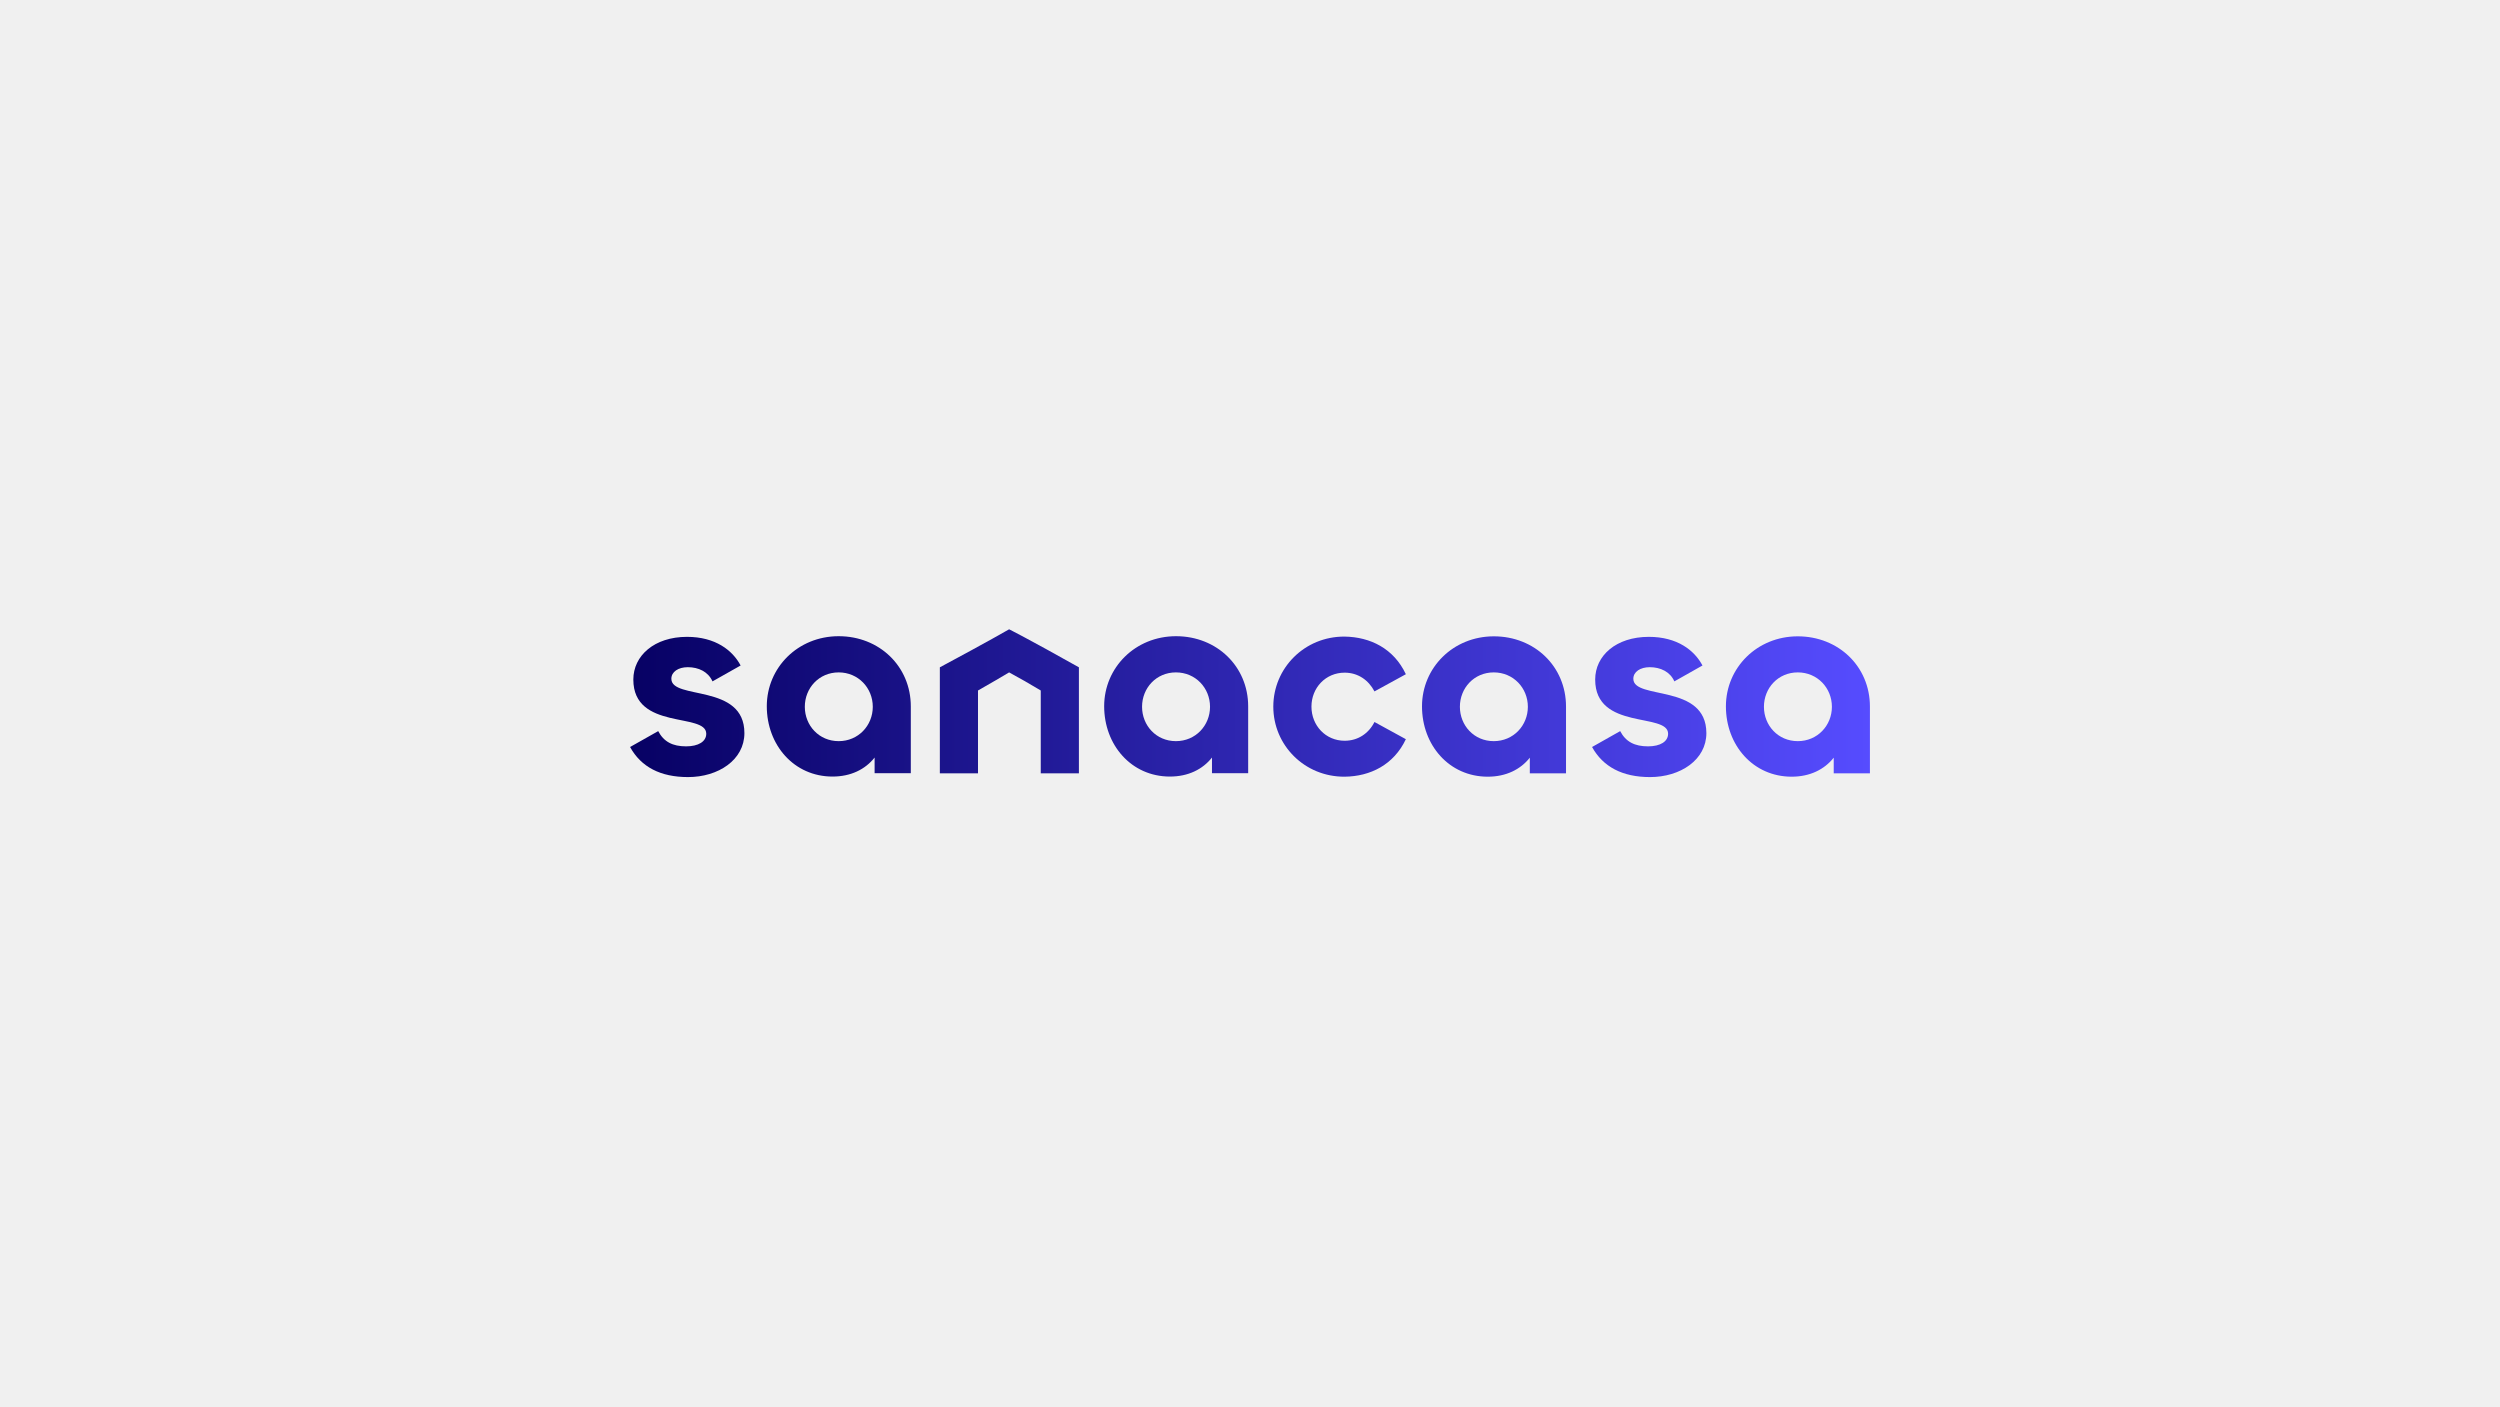
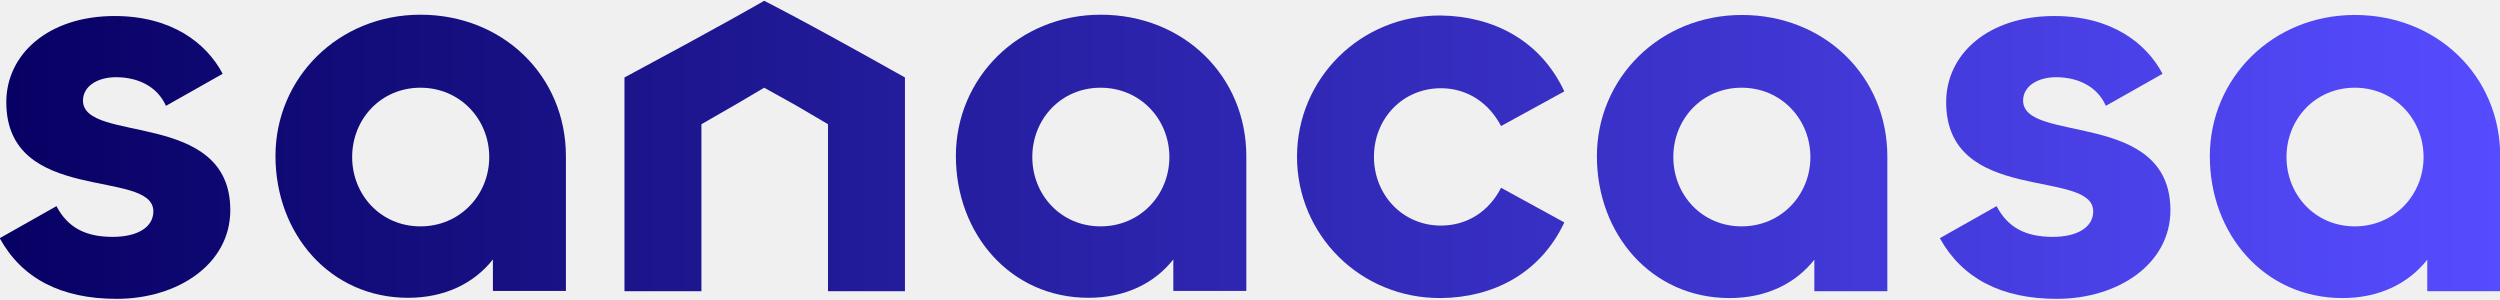
- <svg xmlns="http://www.w3.org/2000/svg" version="1.1" id="Sanacasa_Logo" x="0px" y="0px" viewBox="0 0 1920 1080" style="enable-background:new 0 0 1920 1080;" xml:space="preserve">
-   <style type="text/css">
- 	.st0{fill:url(#SVGID_1_);}
- 	.st1{fill:url(#SVGID_00000126314260793818260000000005109270587365012902_);}
- 	.st2{fill:url(#Icona_00000167362320477665950030000000980413861455492532_);}
- 	.st3{fill:url(#SVGID_00000013165554245218833920000013428521250333091200_);}
- 	.st4{fill:url(#SVGID_00000150792443686626999470000015527938558067533220_);}
- 	.st5{fill:url(#SVGID_00000032647652200987011310000017000626303306286496_);}
- 	.st6{fill:url(#SVGID_00000035527549297158422530000011337194238079702160_);}
- 	.st7{fill:url(#SVGID_00000004532384183123285130000016903502352637429378_);}
- </style>
-   <linearGradient id="SVGID_1_" gradientUnits="userSpaceOnUse" x1="472" y1="542.95" x2="1437.025" y2="542.95">
-     <stop offset="0" style="stop-color:#060062" />
-     <stop offset="1" style="stop-color:#564CFF" />
-   </linearGradient>
-   <path class="st0 letter" d="M571.7,563c0,20.6-20,33.8-43.3,33.8c-21.2,0-36.1-7.8-44.5-23.1l21.6-12.2c4.3,8.2,11.1,11.7,21.4,11.7  c9.5,0,15.5-3.7,15.5-9.7c0-16.5-56-2.3-56-41.6c0-18.3,16.1-32.8,41.2-32.8c21.8,0,35,10.3,41.2,22l-21.6,12.2  c-3.3-7.4-10.7-10.9-19-10.9c-7.2,0-12.6,3.5-12.6,8.9C515.6,537.8,571.7,524.6,571.7,563L571.7,563z" />
-   <linearGradient id="SVGID_00000077311735070025456500000004044966427774990242_" gradientUnits="userSpaceOnUse" x1="472" y1="542.5" x2="1437.025" y2="542.5">
-     <stop offset="0" style="stop-color:#060062" />
-     <stop offset="1" style="stop-color:#564CFF" />
-   </linearGradient>
-   <path class="letter" style="fill:url(#SVGID_00000077311735070025456500000004044966427774990242_);" d="M644.1,488.6c-31.3,0-55.2,24.1-55.2,53.8  s20.8,54,50.5,54c14,0,25.1-5.5,32.3-14.6v12h27.8v-51.3C699.5,511.8,675.4,488.6,644.1,488.6z M644.1,569.2c-15.1,0-26-12-26-26.4  s10.9-26.4,26-26.4s26.2,12,26.2,26.4S659.2,569.2,644.1,569.2z" />
-   <linearGradient id="Icona_00000010306369546705075290000006952502067423695751_" gradientUnits="userSpaceOnUse" x1="472" y1="538.6" x2="1437.025" y2="538.6">
-     <stop offset="0" style="stop-color:#060062" />
-     <stop offset="1" style="stop-color:#564CFF" />
-   </linearGradient>
-   <path id="Icona" style="fill:url(#Icona_00000010306369546705075290000006952502067423695751_);" d="M721.8,512.5v81.4h29.3v-63.6  c19.8-11.4,8.8-5,23.9-13.9c16.4,9.1,8.1,4.4,24.3,13.9v63.6h29.3v-81.4c-39.5-22.2-53.6-29.2-53.6-29.2S759.7,492.2,721.8,512.5  L721.8,512.5z" />
-   <linearGradient id="SVGID_00000106855944693806152960000011075810399246129800_" gradientUnits="userSpaceOnUse" x1="472" y1="542.5" x2="1437.025" y2="542.5">
-     <stop offset="0" style="stop-color:#060062" />
-     <stop offset="1" style="stop-color:#564CFF" />
-   </linearGradient>
-   <path class="letter" style="fill:url(#SVGID_00000106855944693806152960000011075810399246129800_);" d="M903.2,488.6c-31.3,0-55.2,24.1-55.2,53.8  s20.8,54,50.5,54c14,0,25.1-5.5,32.3-14.6v12h27.8v-51.3C958.6,511.8,934.5,488.6,903.2,488.6z M903.1,569.2c-15.1,0-26-12-26-26.4  s10.9-26.4,26-26.4s26.2,12,26.2,26.4S918.2,569.2,903.1,569.2z" />
-   <linearGradient id="SVGID_00000116956797993394967200000005999256052883839113_" gradientUnits="userSpaceOnUse" x1="472" y1="542.7" x2="1437.025" y2="542.7">
-     <stop offset="0" style="stop-color:#060062" />
-     <stop offset="1" style="stop-color:#564CFF" />
-   </linearGradient>
-   <path class="letter" style="fill:url(#SVGID_00000116956797993394967200000005999256052883839113_);" d="M1032.7,516.6c10.1,0,18.3,5.6,22.9,14.4  l24.1-13.2c-9.3-19.8-27.4-28.6-47-28.9c-30.7-0.2-54.8,24.1-54.8,53.8s24.1,54,54.8,53.8c19.6-0.2,37.7-9.1,47-28.8l-24.1-13.2  c-4.5,8.9-12.8,14.4-22.9,14.4c-14.6,0-25.5-11.7-25.5-26.2S1018.1,516.6,1032.7,516.6L1032.7,516.6z" />
-   <linearGradient id="SVGID_00000026874405814700248650000016618779674603939499_" gradientUnits="userSpaceOnUse" x1="472" y1="542.6" x2="1437.025" y2="542.6">
-     <stop offset="0" style="stop-color:#060062" />
-     <stop offset="1" style="stop-color:#564CFF" />
-   </linearGradient>
-   <path class="letter" style="fill:url(#SVGID_00000026874405814700248650000016618779674603939499_);" d="M1147.3,488.7c-31.3,0-55.2,24.1-55.2,53.8  s20.8,54,50.5,54c14,0,25.1-5.5,32.3-14.6v12h27.8v-51.3C1202.7,511.9,1178.6,488.7,1147.3,488.7z M1147.2,569.2  c-15.1,0-26-12-26-26.4s10.9-26.4,26-26.4s26.2,12,26.2,26.4S1162.3,569.2,1147.2,569.2z" />
-   <linearGradient id="SVGID_00000152974555837643600220000002766119081284472471_" gradientUnits="userSpaceOnUse" x1="472" y1="542.95" x2="1437.025" y2="542.95">
-     <stop offset="0" style="stop-color:#060062" />
-     <stop offset="1" style="stop-color:#564CFF" />
-   </linearGradient>
-   <path class="letter" style="fill:url(#SVGID_00000152974555837643600220000002766119081284472471_);" d="M1254.4,521.3c0-5.4,5.4-8.9,12.6-8.9  c8.2,0,15.7,3.5,18.9,10.9l21.6-12.2c-6.2-11.7-19.4-22-41.2-22c-25.1,0-41.2,14.4-41.2,32.8c0,39.3,56,25.1,56,41.6  c0,6-6,9.7-15.4,9.7c-10.3,0-17.1-3.5-21.4-11.7l-21.6,12.2c8.4,15.2,23.3,23.1,44.5,23.1c23.3,0,43.3-13.2,43.3-33.8  C1310.4,524.6,1254.4,537.8,1254.4,521.3L1254.4,521.3z" />
-   <linearGradient id="SVGID_00000112608101748690681850000017172982006803604920_" gradientUnits="userSpaceOnUse" x1="472" y1="542.6" x2="1437.025" y2="542.6">
-     <stop offset="0" style="stop-color:#060062" />
-     <stop offset="1" style="stop-color:#564CFF" />
-   </linearGradient>
-   <path class="letter" style="fill:url(#SVGID_00000112608101748690681850000017172982006803604920_);" d="M1380.7,488.7c-31.3,0-55.2,24.1-55.2,53.8  s20.8,54,50.5,54c14,0,25.1-5.5,32.3-14.6v12h27.8v-51.3C1436.1,511.9,1412,488.7,1380.7,488.7z M1380.7,569.2  c-15.1,0-26-12-26-26.4s10.9-26.4,26-26.4s26.2,12,26.2,26.4S1395.8,569.2,1380.7,569.2z" />
+ <svg xmlns="http://www.w3.org/2000/svg" width="952" id="Sanacasa_Logo" height="114" viewBox="0 0 952 114" fill="none">
+   <g clip-path="url(#clip0_2213_1768)">
+     <path class="letter" d="M87.7 80C87.7 100.6 67.7 113.8 44.4 113.8C23.2 113.8 8.3 106 -0.1 90.7L21.5 78.5C25.8 86.7 32.6 90.2 42.9 90.2C52.4 90.2 58.4 86.5 58.4 80.5C58.4 64 2.4 78.2 2.4 38.9C2.4 20.6 18.5 6.1 43.6 6.1C65.4 6.1 78.6 16.4 84.8 28.1L63.2 40.3C59.9 32.9 52.5 29.4 44.2 29.4C37 29.4 31.6 32.9 31.6 38.3C31.6 54.8 87.7 41.6 87.7 80Z" fill="url(#paint0_linear_2213_1768)" />
+     <path class="letter" d="M160.1 5.6C128.8 5.6 104.9 29.7 104.9 59.4C104.9 89.1 125.7 113.4 155.4 113.4C169.4 113.4 180.5 107.9 187.7 98.8V110.8H215.5V59.5C215.5 28.8 191.4 5.6 160.1 5.6ZM160.1 86.2C145 86.2 134.1 74.2 134.1 59.8C134.1 45.4 145 33.4 160.1 33.4C175.2 33.4 186.3 45.4 186.3 59.8C186.3 74.2 175.2 86.2 160.1 86.2Z" fill="url(#paint1_linear_2213_1768)" />
+     <path id="Icona" d="M237.801 29.5V110.9H267.101V47.3C286.901 35.9 275.901 42.3 291.001 33.4C307.401 42.5 299.101 37.8 315.301 47.3V110.9H344.601V29.5C305.101 7.3 291.001 0.3 291.001 0.3C291.001 0.3 275.701 9.2 237.801 29.5Z" fill="url(#paint2_linear_2213_1768)" />
+     <path class="letter" d="M419.2 5.6C387.9 5.6 364 29.7 364 59.4C364 89.1 384.8 113.4 414.5 113.4C428.5 113.4 439.6 107.9 446.8 98.8V110.8H474.6V59.5C474.6 28.8 450.5 5.6 419.2 5.6ZM419.1 86.2C404 86.2 393.1 74.2 393.1 59.8C393.1 45.4 404 33.4 419.1 33.4C434.2 33.4 445.3 45.4 445.3 59.8C445.3 74.2 434.2 86.2 419.1 86.2Z" fill="url(#paint3_linear_2213_1768)" />
+     <path class="letter" d="M548.7 33.6C558.8 33.6 567 39.2 571.6 48L595.7 34.8C586.4 15 568.3 6.2 548.7 5.9C518 5.7 493.9 30 493.9 59.7C493.9 89.4 518 113.7 548.7 113.5C568.3 113.3 586.4 104.4 595.7 84.7L571.6 71.5C567.1 80.4 558.8 85.9 548.7 85.9C534.1 85.9 523.2 74.2 523.2 59.7C523.2 45.2 534.1 33.6 548.7 33.6Z" fill="url(#paint4_linear_2213_1768)" />
+     <path class="letter" d="M663.3 5.7C632 5.7 608.1 29.8 608.1 59.5C608.1 89.2 628.9 113.5 658.6 113.5C672.6 113.5 683.7 108 690.9 98.9V110.9H718.7V59.6C718.7 28.9 694.6 5.7 663.3 5.7ZM663.2 86.2C648.1 86.2 637.2 74.2 637.2 59.8C637.2 45.4 648.1 33.4 663.2 33.4C678.3 33.4 689.4 45.4 689.4 59.8C689.4 74.2 678.3 86.2 663.2 86.2Z" fill="url(#paint5_linear_2213_1768)" />
+     <path class="letter" d="M770.399 38.3C770.399 32.9 775.799 29.4 782.999 29.4C791.199 29.4 798.699 32.9 801.899 40.3L823.499 28.1C817.299 16.4 804.099 6.1 782.299 6.1C757.199 6.1 741.099 20.5 741.099 38.9C741.099 78.2 797.099 64 797.099 80.5C797.099 86.5 791.099 90.2 781.699 90.2C771.399 90.2 764.599 86.7 760.299 78.5L738.699 90.7C747.099 105.9 761.999 113.8 783.199 113.8C806.499 113.8 826.499 100.6 826.499 80C826.399 41.6 770.399 54.8 770.399 38.3Z" fill="url(#paint6_linear_2213_1768)" />
+     <path class="letter" d="M896.7 5.7C865.4 5.7 841.5 29.8 841.5 59.5C841.5 89.2 862.3 113.5 892 113.5C906 113.5 917.1 108 924.3 98.9V110.9H952.1V59.6C952.1 28.9 928 5.7 896.7 5.7ZM896.7 86.2C881.6 86.2 870.7 74.2 870.7 59.8C870.7 45.4 881.6 33.4 896.7 33.4C911.8 33.4 922.9 45.4 922.9 59.8C922.9 74.2 911.8 86.2 896.7 86.2Z" fill="url(#paint7_linear_2213_1768)" />
+   </g>
+   <defs>
+     <linearGradient id="paint0_linear_2213_1768" x1="-12" y1="59.95" x2="953.026" y2="59.95" gradientUnits="userSpaceOnUse">
+       <stop stop-color="#060062" />
+       <stop offset="1" stop-color="#564CFF" />
+     </linearGradient>
+     <linearGradient id="paint1_linear_2213_1768" x1="-12" y1="59.5" x2="953.026" y2="59.5" gradientUnits="userSpaceOnUse">
+       <stop stop-color="#060062" />
+       <stop offset="1" stop-color="#564CFF" />
+     </linearGradient>
+     <linearGradient id="paint2_linear_2213_1768" x1="-11.999" y1="55.6" x2="953.026" y2="55.6" gradientUnits="userSpaceOnUse">
+       <stop stop-color="#060062" />
+       <stop offset="1" stop-color="#564CFF" />
+     </linearGradient>
+     <linearGradient id="paint3_linear_2213_1768" x1="-12" y1="59.5" x2="953.025" y2="59.5" gradientUnits="userSpaceOnUse">
+       <stop stop-color="#060062" />
+       <stop offset="1" stop-color="#564CFF" />
+     </linearGradient>
+     <linearGradient id="paint4_linear_2213_1768" x1="-11.999" y1="59.7" x2="953.025" y2="59.7" gradientUnits="userSpaceOnUse">
+       <stop stop-color="#060062" />
+       <stop offset="1" stop-color="#564CFF" />
+     </linearGradient>
+     <linearGradient id="paint5_linear_2213_1768" x1="-12" y1="59.6" x2="953.025" y2="59.6" gradientUnits="userSpaceOnUse">
+       <stop stop-color="#060062" />
+       <stop offset="1" stop-color="#564CFF" />
+     </linearGradient>
+     <linearGradient id="paint6_linear_2213_1768" x1="-12.001" y1="59.95" x2="953.025" y2="59.95" gradientUnits="userSpaceOnUse">
+       <stop stop-color="#060062" />
+       <stop offset="1" stop-color="#564CFF" />
+     </linearGradient>
+     <linearGradient id="paint7_linear_2213_1768" x1="-12" y1="59.6" x2="953.025" y2="59.6" gradientUnits="userSpaceOnUse">
+       <stop stop-color="#060062" />
+       <stop offset="1" stop-color="#564CFF" />
+     </linearGradient>
+     <clipPath id="clip0_2213_1768">
+       <rect width="952" height="114" fill="white" />
+     </clipPath>
+   </defs>
</svg>
